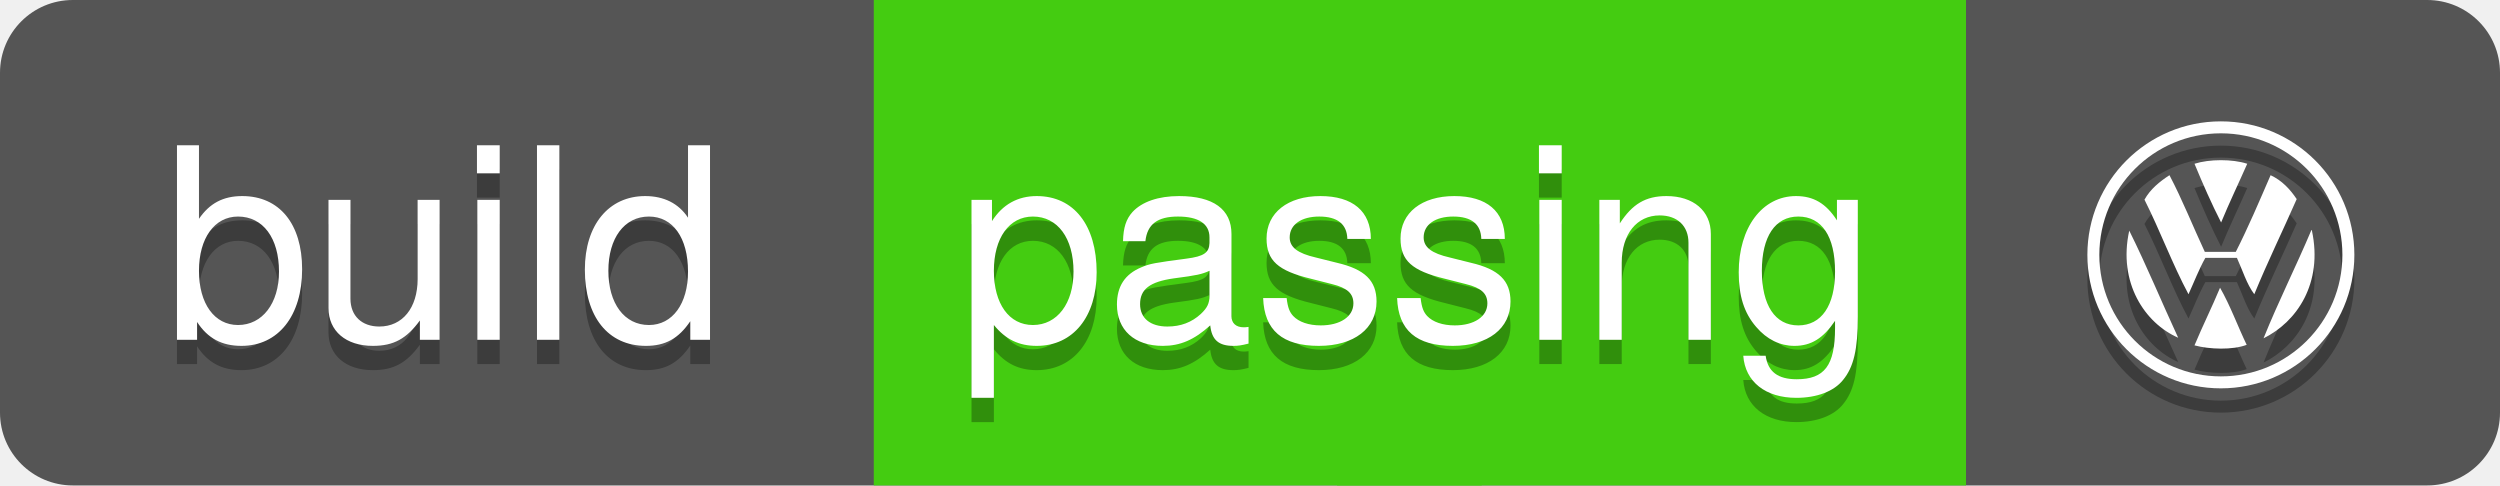
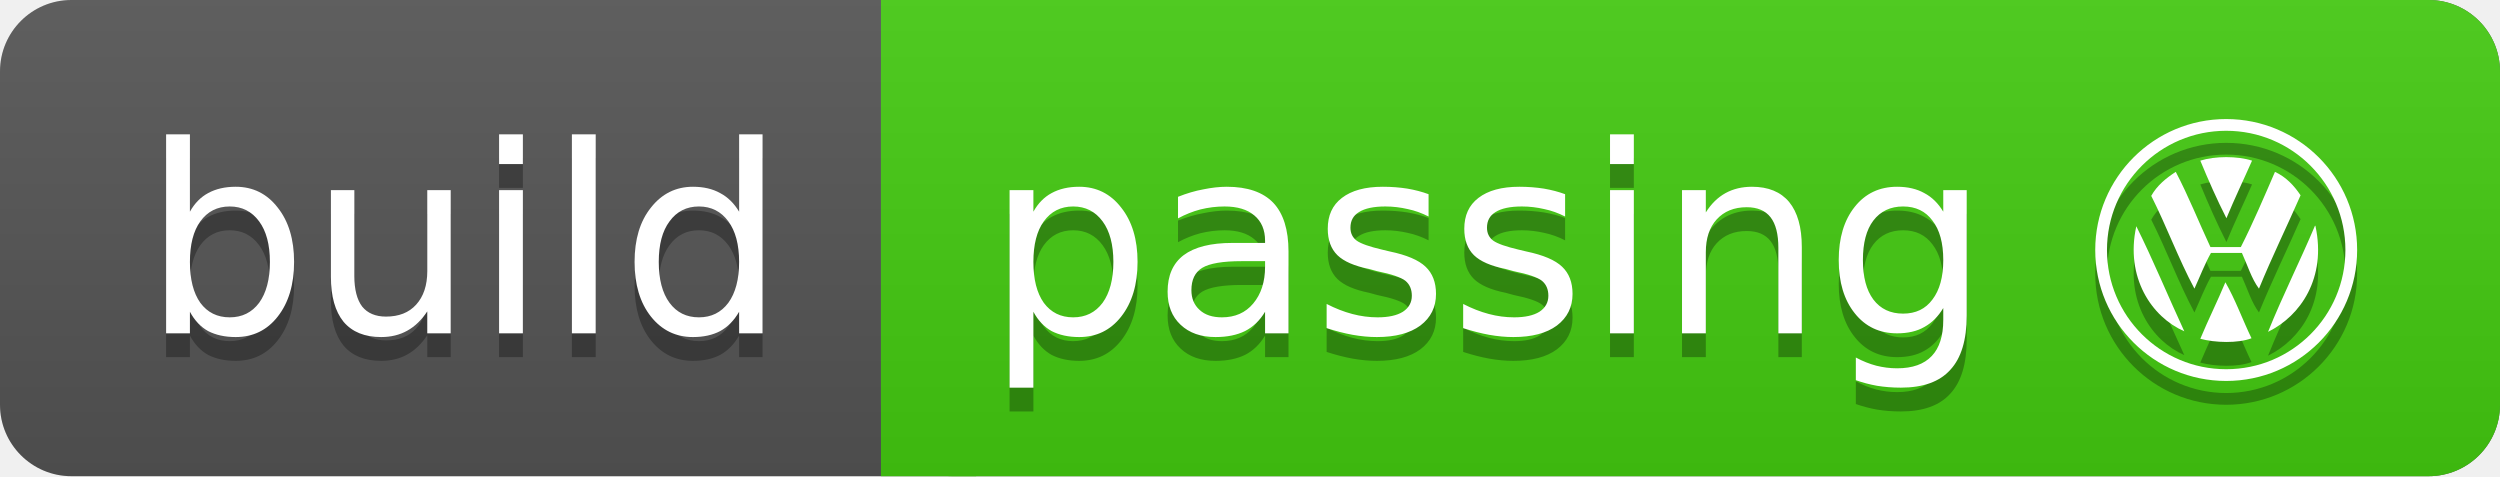
- <svg xmlns="http://www.w3.org/2000/svg" width="103px" height="20px" viewBox="0 0 103 20" version="1.1">
+ <svg xmlns="http://www.w3.org/2000/svg" width="105px" height="20px" viewBox="0 0 105 20" version="1.1">
  <defs />
  <g id="Page-1" stroke="none" stroke-width="1" fill="none" fill-rule="evenodd">
-     <g id="travis">
-       <rect id="Rectangle-path-Copy" fill="#555555" x="0" y="0" width="103" height="20" rx="3" />
-       <rect id="Rectangle-path" fill="#44CC11" x="36" y="0" width="45" height="20" />
-       <path d="M55.089,0 L61.044,0 L61.044,20 L55.089,20 L55.089,0 Z" id="Shape" fill="#44CC11" />
-       <g id="Group" transform="translate(5.955556, 4)" font-weight="normal" font-family="Helvetica" font-size="11">
-         <text id="build" fill-opacity="0.3" fill="#010101">
-           <tspan x="0.744" y="11" fill="#000000">build</tspan>
-         </text>
-         <text id="build" fill="#FFFFFF">
-           <tspan x="0.744" y="10" fill="#fff">build</tspan>
-         </text>
-         <text id="passing" fill-opacity="0.3" fill="#010101">
-           <tspan x="33.478" y="11" fill="#000000">passing</tspan>
-         </text>
-         <text id="passing" fill="#FFFFFF">
-           <tspan x="33.478" y="10" fill="#fff">passing</tspan>
-         </text>
-       </g>
-       <g id="1444267215_Volkswagen_2-Copy" transform="translate(86, 6)" fill-opacity="0.3" fill="#000000">
-         <g id="Group">
-           <path d="M5.5,0 C2.462,0 0,2.462 0,5.5 C0,8.538 2.462,11 5.5,11 C8.538,11 11,8.538 11,5.5 C11,2.462 8.538,0 5.5,0 L5.5,0 Z M5.5,10.507 C2.735,10.507 0.493,8.265 0.493,5.5 C0.493,2.735 2.735,0.493 5.5,0.493 C8.265,0.493 10.507,2.735 10.507,5.5 C10.507,8.265 8.265,10.507 5.5,10.507 L5.5,10.507 Z" id="Shape" />
-           <path d="M6.586,1.747 C5.972,1.548 5.028,1.552 4.413,1.747 C4.756,2.576 5.114,3.39 5.51,4.166 C5.85,3.341 6.23,2.556 6.586,1.747 L6.586,1.747 Z" id="Shape" />
-           <path d="M7.549,2.218 C7.086,3.285 6.631,4.361 6.115,5.376 L4.838,5.376 C4.349,4.328 3.912,3.226 3.382,2.218 C2.971,2.486 2.596,2.79 2.352,3.226 C2.991,4.491 3.502,5.883 4.166,7.123 C4.396,6.621 4.597,6.091 4.861,5.623 L6.16,5.623 C6.393,6.129 6.56,6.701 6.877,7.123 C7.426,5.784 8.048,4.516 8.624,3.203 C8.349,2.791 8.016,2.437 7.549,2.218 L7.549,2.218 Z" id="Shape" />
-           <path d="M9.251,4.502 C9.25,4.489 9.248,4.476 9.229,4.48 C8.593,5.987 7.873,7.41 7.258,8.938 C8.632,8.26 9.714,6.671 9.251,4.502 L9.251,4.502 Z" id="Shape" />
-           <path d="M3.741,8.915 C3.063,7.451 2.437,5.933 1.725,4.502 C1.251,6.649 2.37,8.316 3.741,8.915 L3.741,8.915 Z" id="Shape" />
-           <path d="M4.413,9.229 C5.025,9.395 5.987,9.428 6.563,9.207 C6.189,8.43 5.886,7.584 5.466,6.855 C5.13,7.662 4.749,8.423 4.413,9.229 L4.413,9.229 Z" id="Shape" />
-         </g>
-       </g>
-       <g id="1444267215_Volkswagen_2" transform="translate(86, 5)" fill="#FFFFFF">
-         <g id="Group">
-           <path d="M5.5,0 C2.462,0 0,2.462 0,5.5 C0,8.538 2.462,11 5.5,11 C8.538,11 11,8.538 11,5.5 C11,2.462 8.538,0 5.5,0 L5.5,0 Z M5.5,10.507 C2.735,10.507 0.493,8.265 0.493,5.5 C0.493,2.735 2.735,0.493 5.5,0.493 C8.265,0.493 10.507,2.735 10.507,5.5 C10.507,8.265 8.265,10.507 5.5,10.507 L5.5,10.507 Z" id="Shape" />
-           <path d="M6.586,1.747 C5.972,1.548 5.028,1.552 4.413,1.747 C4.756,2.576 5.114,3.39 5.51,4.166 C5.85,3.341 6.23,2.556 6.586,1.747 L6.586,1.747 Z" id="Shape" />
-           <path d="M7.549,2.218 C7.086,3.285 6.631,4.361 6.115,5.376 L4.838,5.376 C4.349,4.328 3.912,3.226 3.382,2.218 C2.971,2.486 2.596,2.79 2.352,3.226 C2.991,4.491 3.502,5.883 4.166,7.123 C4.396,6.621 4.597,6.091 4.861,5.623 L6.16,5.623 C6.393,6.129 6.56,6.701 6.877,7.123 C7.426,5.784 8.048,4.516 8.624,3.203 C8.349,2.791 8.016,2.437 7.549,2.218 L7.549,2.218 Z" id="Shape" />
-           <path d="M9.251,4.502 C9.25,4.489 9.248,4.476 9.229,4.48 C8.593,5.987 7.873,7.41 7.258,8.938 C8.632,8.26 9.714,6.671 9.251,4.502 L9.251,4.502 Z" id="Shape" />
-           <path d="M3.741,8.915 C3.063,7.451 2.437,5.933 1.725,4.502 C1.251,6.649 2.37,8.316 3.741,8.915 L3.741,8.915 Z" id="Shape" />
-           <path d="M4.413,9.229 C5.025,9.395 5.987,9.428 6.563,9.207 C6.189,8.43 5.886,7.584 5.466,6.855 C5.13,7.662 4.749,8.423 4.413,9.229 L4.413,9.229 Z" id="Shape" />
+     <g id="volkswargen_ci">
+       <g id="Page-1">
+         <g id="travis">
+           <linearGradient id="a" x2="0" y2="100%">
+             <stop offset="0" stop-color="#bbb" stop-opacity=".1" />
+             <stop offset="1" stop-opacity=".1" />
+           </linearGradient>
+           <rect rx="3" width="105" height="20" fill="#555" />
+           <rect rx="3" x="37" width="68" height="20" fill="#4c1" />
+           <path fill="#4c1" d="M37 0h4v20h-4z" />
+           <rect rx="3" width="105" height="20" fill="url(#a)" />
+           <g fill="#fff" text-anchor="middle" font-family="DejaVu Sans,Verdana,Geneva,sans-serif" font-size="11">
+             <text x="19.5" y="15" fill="#010101" fill-opacity=".3">build</text>
+             <text x="19.5" y="14">build</text>
+             <text x="62.5" y="15" fill="#010101" fill-opacity=".3">passing</text>
+             <text x="62.5" y="14">passing</text>
+           </g>
+           <g id="1444267215_Volkswagen_2-Copy" transform="translate(88, 6)" fill-opacity="0.3" fill="#000000">
+             <g id="Group">
+               <path d="M5.5,0 C2.462,0 0,2.462 0,5.5 C0,8.538 2.462,11 5.5,11 C8.538,11 11,8.538 11,5.5 C11,2.462 8.538,0 5.5,0 L5.5,0 L5.5,0 Z M5.5,10.507 C2.735,10.507 0.493,8.265 0.493,5.5 C0.493,2.735 2.735,0.493 5.5,0.493 C8.265,0.493 10.507,2.735 10.507,5.5 C10.507,8.265 8.265,10.507 5.5,10.507 L5.5,10.507 L5.5,10.507 Z" id="Shape" />
+               <path d="M6.586,1.747 C5.972,1.548 5.028,1.552 4.413,1.747 C4.756,2.576 5.114,3.39 5.51,4.166 C5.85,3.341 6.23,2.556 6.586,1.747 L6.586,1.747 L6.586,1.747 Z" id="Shape" />
+               <path d="M7.549,2.218 C7.086,3.285 6.631,4.361 6.115,5.376 L4.838,5.376 C4.349,4.328 3.912,3.226 3.382,2.218 C2.971,2.486 2.596,2.79 2.352,3.226 C2.991,4.491 3.502,5.883 4.166,7.123 C4.396,6.621 4.597,6.091 4.861,5.623 L6.16,5.623 C6.393,6.129 6.56,6.701 6.877,7.123 C7.426,5.784 8.048,4.516 8.624,3.203 C8.349,2.791 8.016,2.437 7.549,2.218 L7.549,2.218 L7.549,2.218 Z" id="Shape" />
+               <path d="M9.251,4.502 C9.25,4.489 9.248,4.476 9.229,4.48 C8.593,5.987 7.873,7.41 7.258,8.938 C8.632,8.26 9.714,6.671 9.251,4.502 L9.251,4.502 L9.251,4.502 Z" id="Shape" />
+               <path d="M3.741,8.915 C3.063,7.451 2.437,5.933 1.725,4.502 C1.251,6.649 2.37,8.316 3.741,8.915 L3.741,8.915 L3.741,8.915 Z" id="Shape" />
+               <path d="M4.413,9.229 C5.025,9.395 5.987,9.428 6.563,9.207 C6.189,8.43 5.886,7.584 5.466,6.855 C5.13,7.662 4.749,8.423 4.413,9.229 L4.413,9.229 L4.413,9.229 Z" id="Shape" />
+             </g>
+           </g>
+           <g id="1444267215_Volkswagen_2" transform="translate(88, 5)" fill="#FFFFFF">
+             <g id="Group">
+               <path d="M5.5,0 C2.462,0 0,2.462 0,5.5 C0,8.538 2.462,11 5.5,11 C8.538,11 11,8.538 11,5.5 C11,2.462 8.538,0 5.5,0 L5.5,0 L5.5,0 Z M5.5,10.507 C2.735,10.507 0.493,8.265 0.493,5.5 C0.493,2.735 2.735,0.493 5.5,0.493 C8.265,0.493 10.507,2.735 10.507,5.5 C10.507,8.265 8.265,10.507 5.5,10.507 L5.5,10.507 L5.5,10.507 Z" id="Shape" />
+               <path d="M6.586,1.747 C5.972,1.548 5.028,1.552 4.413,1.747 C4.756,2.576 5.114,3.39 5.51,4.166 C5.85,3.341 6.23,2.556 6.586,1.747 L6.586,1.747 L6.586,1.747 Z" id="Shape" />
+               <path d="M7.549,2.218 C7.086,3.285 6.631,4.361 6.115,5.376 L4.838,5.376 C4.349,4.328 3.912,3.226 3.382,2.218 C2.971,2.486 2.596,2.79 2.352,3.226 C2.991,4.491 3.502,5.883 4.166,7.123 C4.396,6.621 4.597,6.091 4.861,5.623 L6.16,5.623 C6.393,6.129 6.56,6.701 6.877,7.123 C7.426,5.784 8.048,4.516 8.624,3.203 C8.349,2.791 8.016,2.437 7.549,2.218 L7.549,2.218 L7.549,2.218 Z" id="Shape" />
+               <path d="M9.251,4.502 C9.25,4.489 9.248,4.476 9.229,4.48 C8.593,5.987 7.873,7.41 7.258,8.938 C8.632,8.26 9.714,6.671 9.251,4.502 L9.251,4.502 L9.251,4.502 Z" id="Shape" />
+               <path d="M3.741,8.915 C3.063,7.451 2.437,5.933 1.725,4.502 C1.251,6.649 2.37,8.316 3.741,8.915 L3.741,8.915 L3.741,8.915 Z" id="Shape" />
+               <path d="M4.413,9.229 C5.025,9.395 5.987,9.428 6.563,9.207 C6.189,8.43 5.886,7.584 5.466,6.855 C5.13,7.662 4.749,8.423 4.413,9.229 L4.413,9.229 L4.413,9.229 Z" id="Shape" />
+             </g>
+           </g>
        </g>
      </g>
    </g>
  </g>
</svg>
